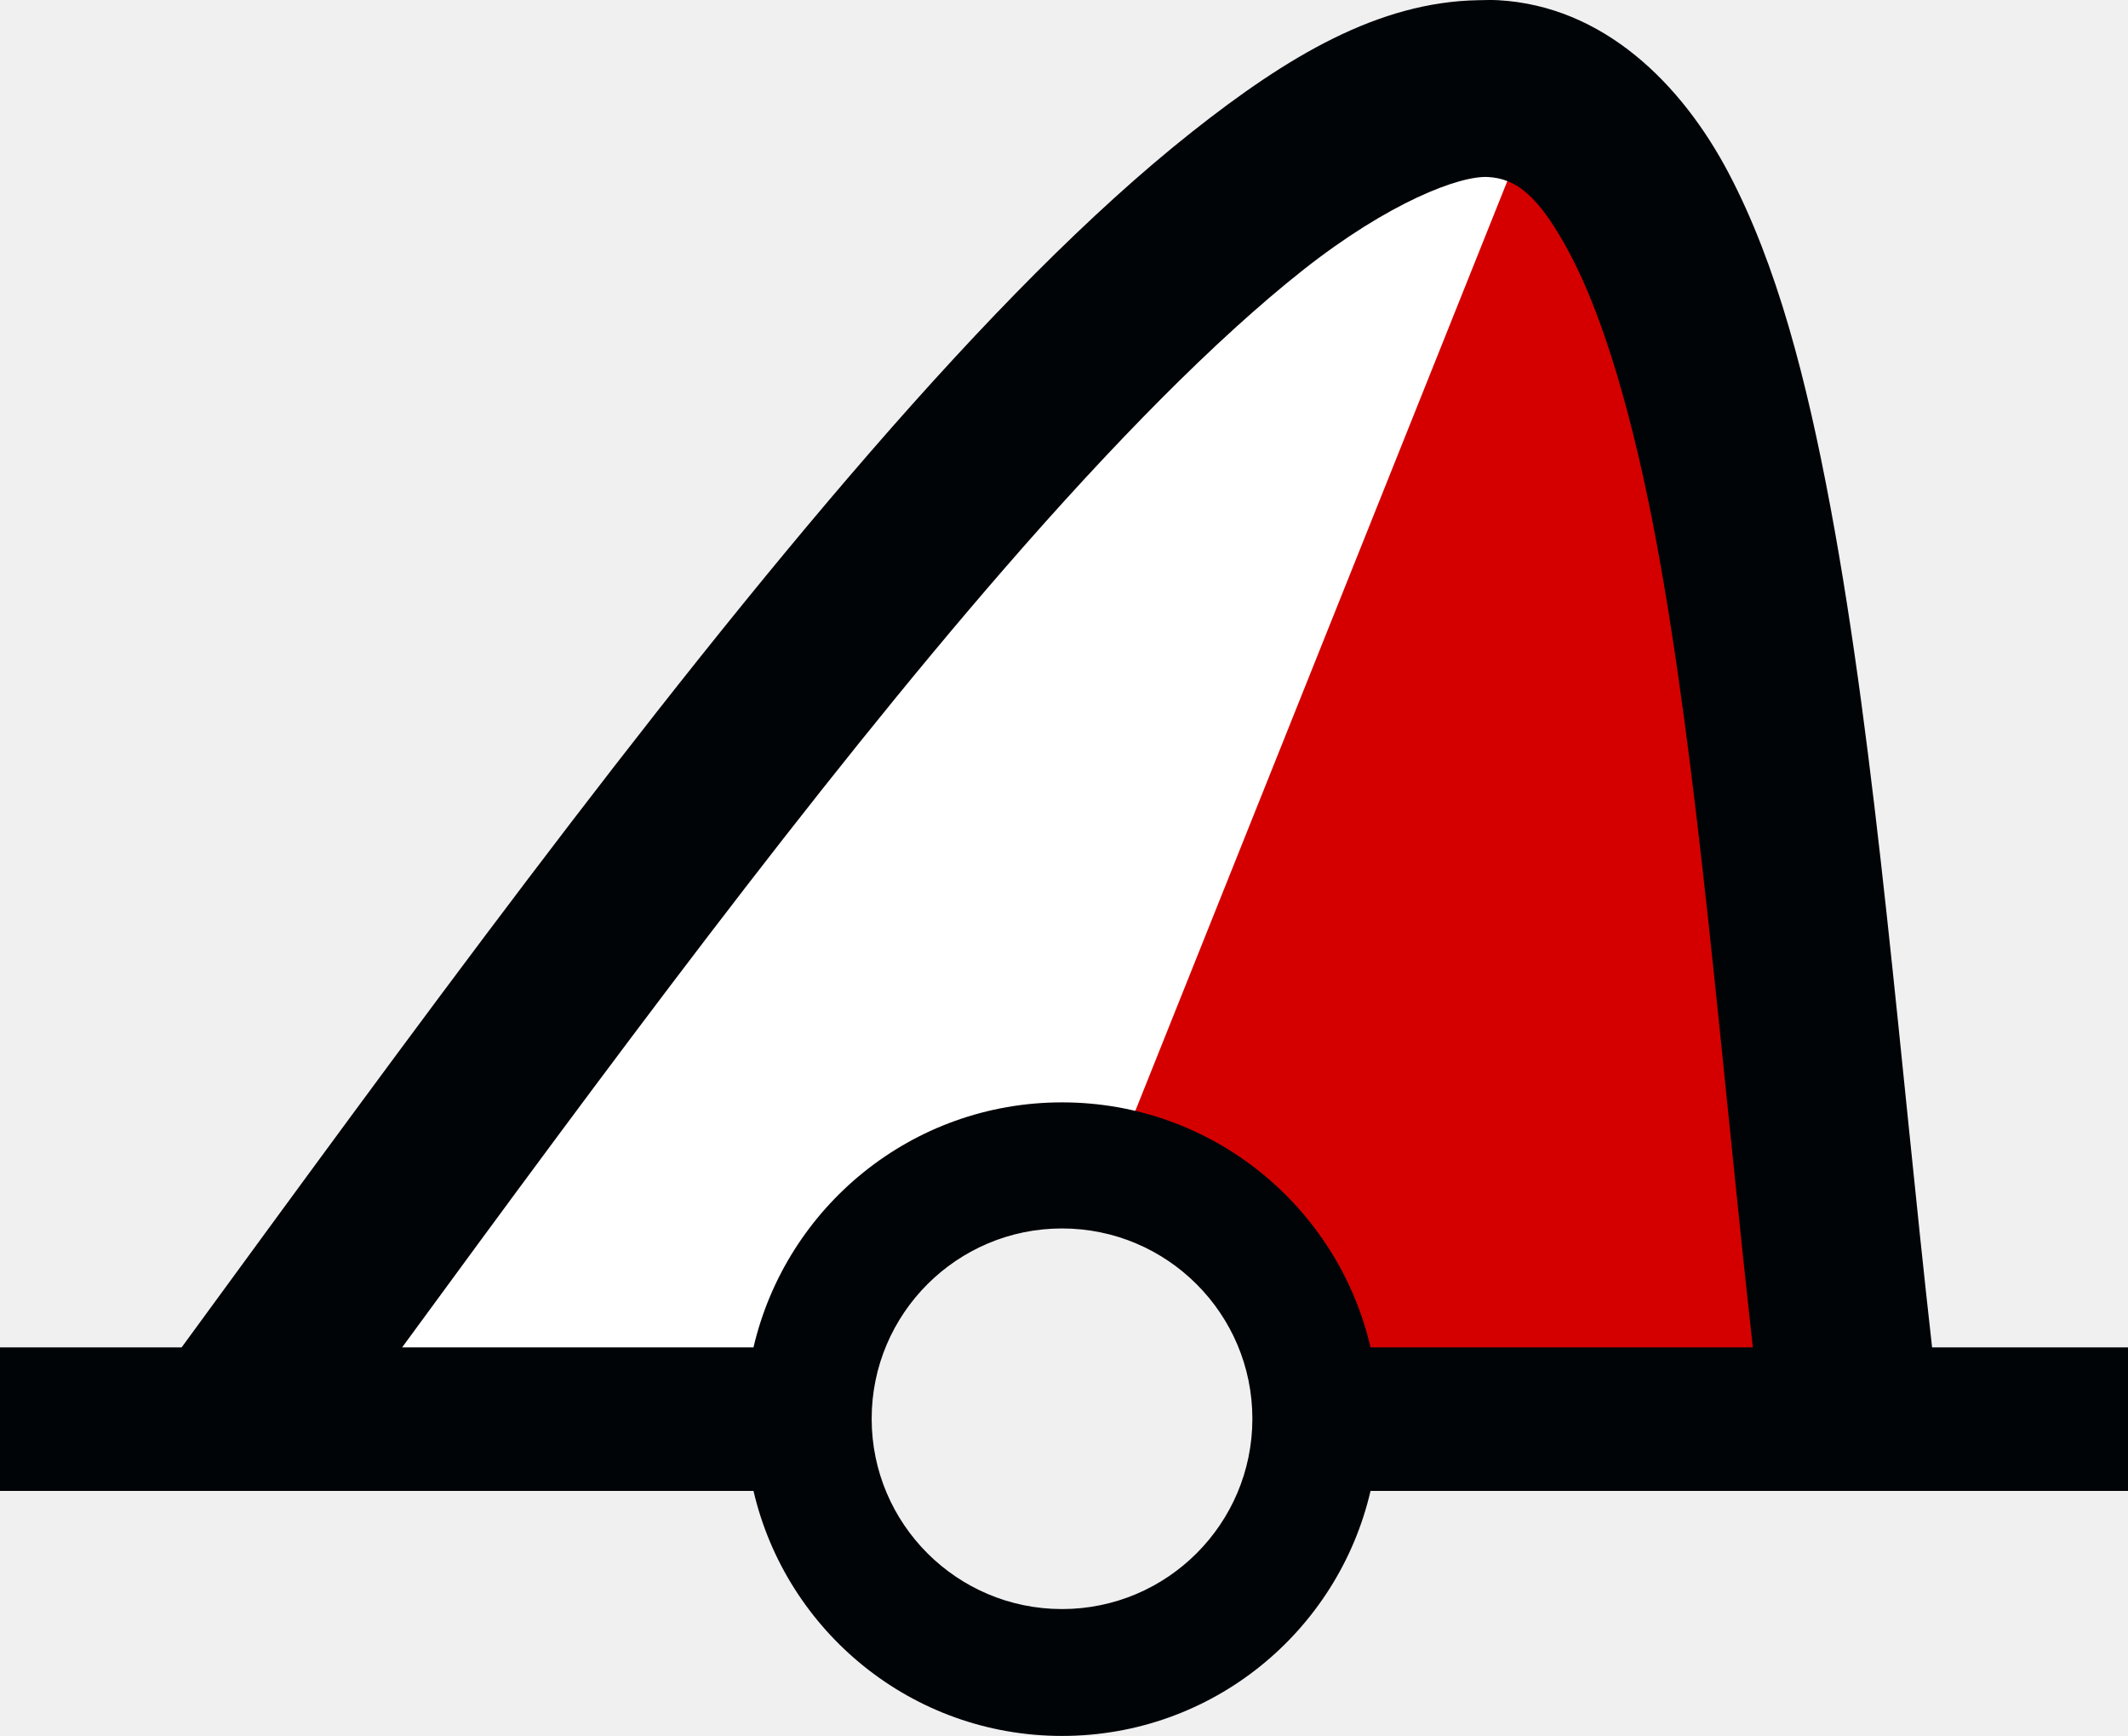
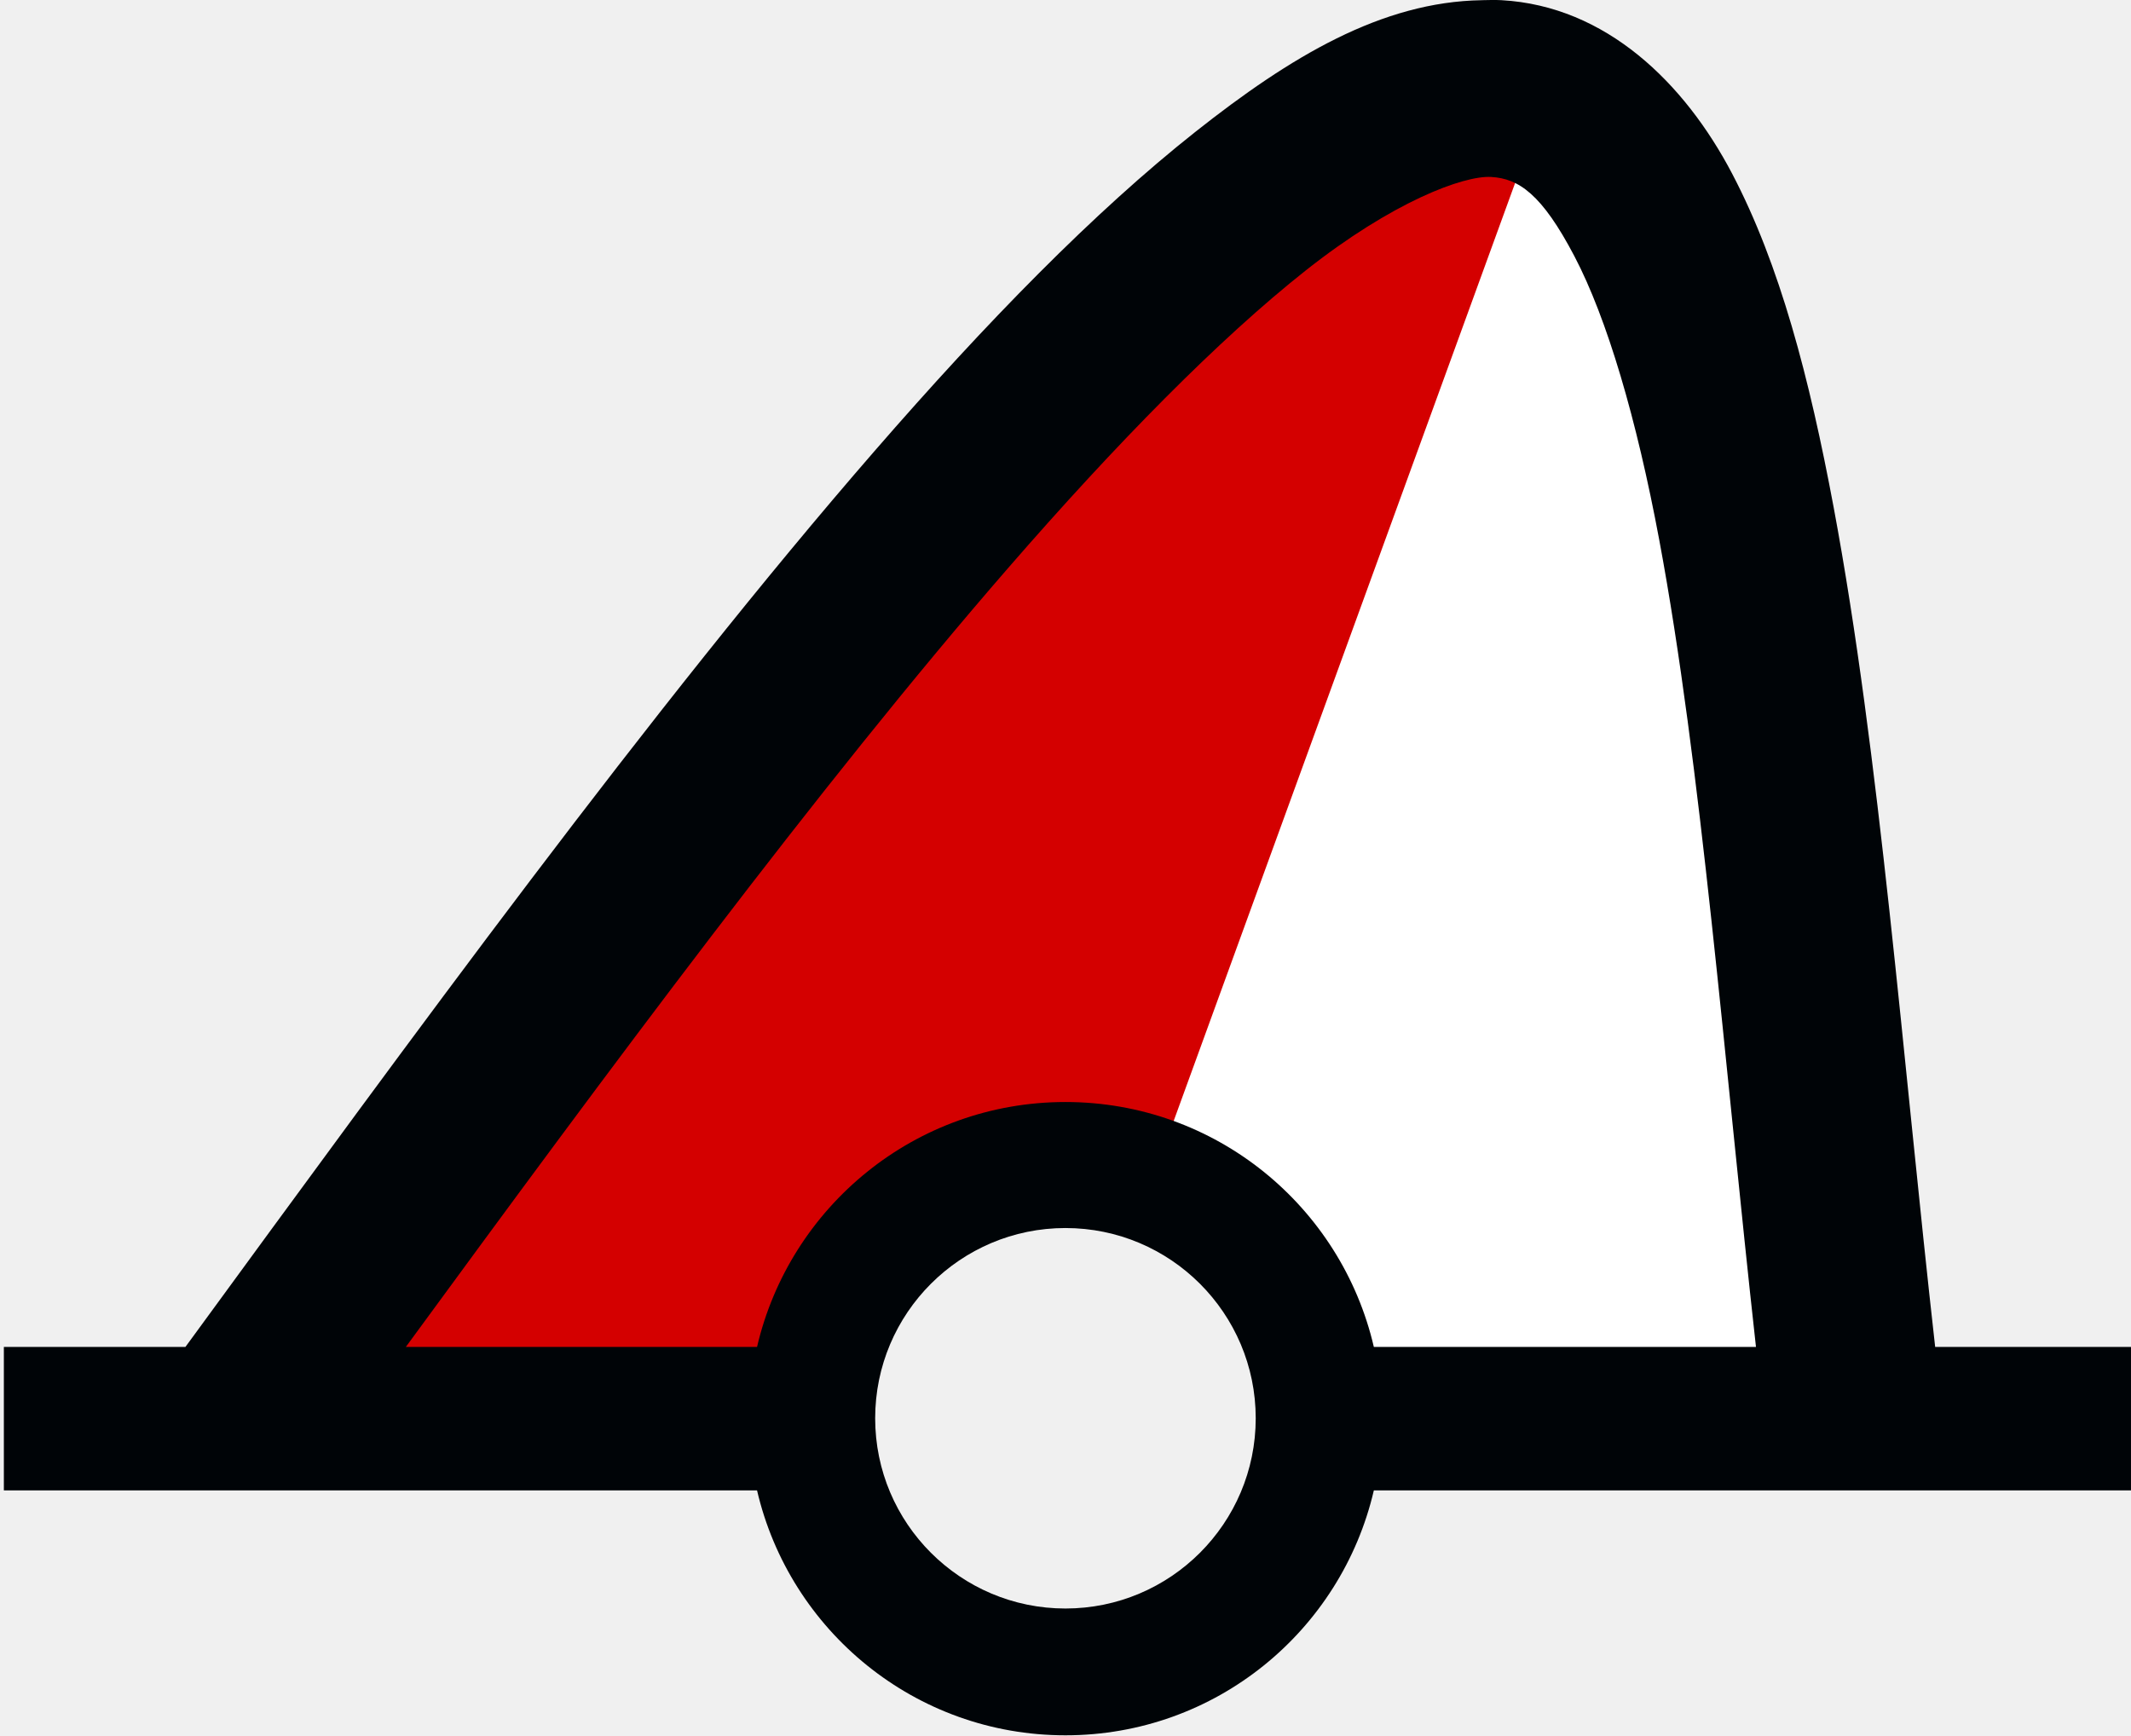
- <svg xmlns="http://www.w3.org/2000/svg" version="1.0" width="83.844" height="68.414" id="svg2">
+ <svg xmlns="http://www.w3.org/2000/svg" version="1.0" width="22.224mm" height="18.101mm" id="svg2">
  <defs id="defs4">
-     </defs>
-   <path style="fill:#d40000;fill-opacity:1;fill-rule:evenodd;stroke:none;stroke-width:0.683;stroke-opacity:1" d="M 12.714,53.887 C 14.375,51.197 30.811,30.471 36.616,23.747 C 47.963,10.6 58.222,2.563 61.49,4.261 C 64.139,5.637 66.919,13.804 68.705,25.456 C 69.739,32.201 71.885,51.106 71.885,53.469 C 71.885,54.628 71.233,54.728 63.642,54.728 C 55.445,54.728 52.639,55.638 52.21,53.977 C 51.568,51.493 50.44,46.608 47.285,45.216 C 39.757,41.896 33.325,46.474 30.39,54.163 C 30,55.183 25.892,54.728 19.535,54.728 C 13.847,54.728 12.311,54.538 12.714,53.887 L 12.714,53.887 z " id="path2382" />
-   <path style="fill:#ffffff;stroke:none;stroke-width:1px;stroke-linecap:butt;stroke-linejoin:miter;stroke-opacity:1" d="M 43.677,46.418 L 60.841,3.507 L 51.646,6.879 L 41.532,15.154 L 33.256,24.656 L 9.655,56.226 L 31.111,55.306 L 33.256,49.176 L 39.999,45.498 L 43.677,46.418 z " id="path2984" />
-   <path d="M 58.25,0.008 C 54.304,0.073 50.718,2.228 46.969,5.195 C 42.97,8.36 38.74,12.691 34.312,17.789 C 25.538,27.892 16.033,40.956 7.156,53.101 L 0,53.101 L 0,58.758 L 29.688,58.758 C 30.975,64.291 35.921,68.414 41.844,68.414 C 47.769,68.414 52.715,64.293 54,58.758 L 83.844,58.758 L 83.844,58.695 L 83.844,53.101 L 76.125,53.101 C 74.849,41.774 73.94,29.729 72.125,20.008 C 71.17,14.894 70.002,10.433 68.125,6.851 C 66.248,3.27 63.157,0.238 59.031,0.008 C 58.765,-0.007 58.513,0.003 58.25,0.008 z M 58.625,6.976 C 59.71,7.037 60.62,7.648 61.906,10.101 C 63.192,12.555 64.358,16.511 65.25,21.289 C 66.907,30.166 67.81,41.821 69.062,53.101 L 54,53.101 C 52.715,47.566 47.769,43.445 41.844,43.445 C 35.921,43.445 30.975,47.568 29.688,53.101 L 15.844,53.101 C 23.822,42.2 32.084,31.03 39.594,22.383 C 43.862,17.467 47.896,13.368 51.312,10.664 C 54.729,7.96 57.524,6.915 58.625,6.976 z M 41.844,48.414 C 45.984,48.414 49.344,51.774 49.344,55.914 C 49.344,60.054 45.984,63.414 41.844,63.414 C 37.704,63.414 34.344,60.054 34.344,55.914 C 34.344,51.774 37.704,48.414 41.844,48.414 z " id="path90440" style="fill:#000407;fill-opacity:1;fill-rule:evenodd;stroke:none" />
+     <filter id="selectable_hidder_filter" width="1" height="1" x="0" y="0" style="color-interpolation-filters:sRGB;">
+       <feComposite id="boolops_hidder_primitive" result="composite1" operator="arithmetic" in2="SourceGraphic" in="BackgroundImage" />
+     </filter>
+   </defs>
+   <path style="fill:#ffffff" d="m 12.714,53.887 c 1.661,-2.689 18.098,-23.415 23.902,-30.14 11.347,-13.147 21.607,-21.184 24.875,-19.485 2.648,1.376 5.428,9.543 7.214,21.195 1.034,6.744 3.18,25.65 3.18,28.012 0,1.159 -0.652,1.259 -8.242,1.259 -8.198,0 -11.003,0.911 -11.433,-0.75 -0.642,-2.484 -1.769,-7.369 -4.925,-8.761 -7.528,-3.32 -13.96,1.258 -16.895,8.947 -0.389,1.02 -4.497,0.565 -10.855,0.565 -5.687,0 -7.223,-0.189 -6.821,-0.841 z" id="path_fill_v12" />
+   <path d="M 46.062,44.742 60.867,4.064 C 57.054,3.491 47.319,11.345 36.615,23.746 c -5.804,6.725 -22.241,27.452 -23.902,30.141 -0.403,0.652 1.135,0.842 6.822,0.842 6.358,0 10.466,0.455 10.855,-0.564 2.775,-7.269 8.675,-11.759 15.672,-9.422 z" style="fill:#d40000" id="path_fill_v6" />
+   <path style="display:inline;fill:#ffffff;fill-opacity:0;fill-rule:evenodd;stroke:none;stroke-width:0.683;stroke-opacity:1" d="m 12.714,53.887 c 1.661,-2.689 18.098,-23.415 23.902,-30.14 11.347,-13.147 21.607,-21.184 24.875,-19.485 2.648,1.376 5.428,9.543 7.214,21.195 1.034,6.744 3.18,25.65 3.18,28.012 0,1.159 -0.652,1.259 -8.242,1.259 -8.198,0 -11.003,0.911 -11.433,-0.75 -0.642,-2.484 -1.769,-7.369 -4.925,-8.761 -7.528,-3.32 -13.96,1.258 -16.895,8.947 -0.389,1.02 -4.497,0.565 -10.855,0.565 -5.687,0 -7.223,-0.189 -6.821,-0.841 z" id="path_fill_h12" />
+   <path id="path_fill_h9" style="display:inline;fill:#ffffff;fill-opacity:0;stroke-width:1.853;stroke-miterlimit:4.1" d="M 58.131,-16.862 C 54.303,-15.385 48.117,-4.922 42.529,9.791 41.191,13.313 38.917,19.858 36.693,26.462 l 20.126,-5.94e-4 c 0.002,-3.38e-4 0.004,1.69e-4 0.006,-1.69e-4 0.958,-0.164 1.983,-0.216 3.074,-0.144 0.295,0.02 0.585,0.069 0.869,0.143 l 25.05,7.9e-4 c 0.166,-0.251 0.131,-0.497 0.019,-0.803 C 85.029,23.438 76.547,6.407 73.268,0.423 67.605,-9.916 62.199,-16.639 59.24,-17.026 c -0.342,-0.045 -0.712,0.012 -1.108,0.164 z" transform="rotate(20)" />
+   <path id="path_fill_h8" style="display:inline;fill:#ffffff;fill-opacity:0;stroke-width:1.853;stroke-miterlimit:4.1" d="M 58.131,-16.862 C 54.303,-15.385 48.117,-4.922 42.529,9.791 41.191,13.313 38.917,19.858 36.693,26.462 l 20.126,-5.94e-4 c 0.002,-3.38e-4 0.004,1.69e-4 0.006,-1.69e-4 0.958,-0.164 1.983,-0.216 3.074,-0.144 0.295,0.02 0.585,0.069 0.869,0.143 l 25.05,7.9e-4 c 0.166,-0.251 0.131,-0.497 0.019,-0.803 C 85.029,23.438 76.547,6.407 73.268,0.423 67.605,-9.916 62.199,-16.639 59.24,-17.026 c -0.342,-0.045 -0.712,0.012 -1.108,0.164 z" transform="rotate(20)" />
+   <path id="path_fill_h6" style="display:inline;fill:#ffffff;fill-opacity:0;stroke-width:1.555;stroke-miterlimit:4.1" d="M 58.131,-16.862 C 54.303,-15.385 48.117,-4.922 42.529,9.791 42.178,10.713 41.764,11.844 41.303,13.128 l 38.514,-6.76e-4 C 77.367,8.232 74.771,3.167 73.268,0.423 67.605,-9.916 62.199,-16.639 59.24,-17.026 c -0.342,-0.045 -0.712,0.012 -1.108,0.164 z" transform="rotate(20)" />
+   <path id="path_fill_h3" style="display:inline;fill:#ffffff;fill-opacity:0;stroke-width:1.183;stroke-miterlimit:4.1" d="m 58.087,-16.846 c -2.887,1.16 -7.095,7.375 -11.376,16.638 l 26.21,6.1547e-4 C 67.384,-10.188 62.138,-16.647 59.24,-17.026 c -0.355,-0.046 -0.74,0.015 -1.152,0.18 z" transform="rotate(20)" />
+   <path id="path_fill_h4" style="display:inline;fill:#ffffff;fill-opacity:0;stroke-width:1.381;stroke-miterlimit:4.1" d="m 58.213,-16.894 c -3.529,1.252 -9.112,10.309 -14.379,23.356 l 32.607,6.41e-5 C 75.196,4.037 74.075,1.896 73.268,0.423 67.605,-9.916 62.199,-16.639 59.24,-17.026 c -0.318,-0.042 -0.661,0.003 -1.026,0.132 z" transform="rotate(20)" />
+   <path d="m 58.402,0.008 c -3.946,0.065 -7.532,2.221 -11.281,5.187 -3.999,3.165 -8.228,7.495 -12.656,12.594 -8.774,10.103 -18.279,23.167 -27.156,35.312 H 0.152 v 5.656 H 29.84 c 1.287,5.533 6.233,9.656 12.156,9.656 5.925,0 10.871,-4.121 12.156,-9.656 h 29.844 v -0.062 -5.594 h -7.719 c -1.276,-11.327 -2.185,-23.373 -4,-33.094 -0.955,-5.113 -2.123,-9.575 -4,-13.156 -1.877,-3.581 -4.968,-6.613 -9.094,-6.844 -0.267,-0.015 -0.518,-0.004 -0.781,0 z m 0.375,6.969 c 1.085,0.061 1.995,0.671 3.281,3.125 1.286,2.454 2.452,6.409 3.344,11.188 1.657,8.877 2.56,20.532 3.812,31.812 h -15.062 c -1.285,-5.536 -6.231,-9.656 -12.156,-9.656 -5.923,10e-6 -10.869,4.123 -12.156,9.656 h -13.844 c 7.978,-10.901 16.24,-22.072 23.75,-30.719 4.269,-4.915 8.302,-9.015 11.719,-11.719 3.417,-2.704 6.211,-3.748 7.312,-3.688 z M 41.996,48.414 c 4.14,0 7.5,3.36 7.5,7.5 0,4.14 -3.36,7.5 -7.5,7.5 -4.14,0 -7.5,-3.36 -7.5,-7.5 0,-4.14 3.36,-7.5 7.5,-7.5 z" id="path_stroke" style="display:inline;fill:#000407;fill-opacity:1;fill-rule:evenodd;stroke:none" />
</svg>
